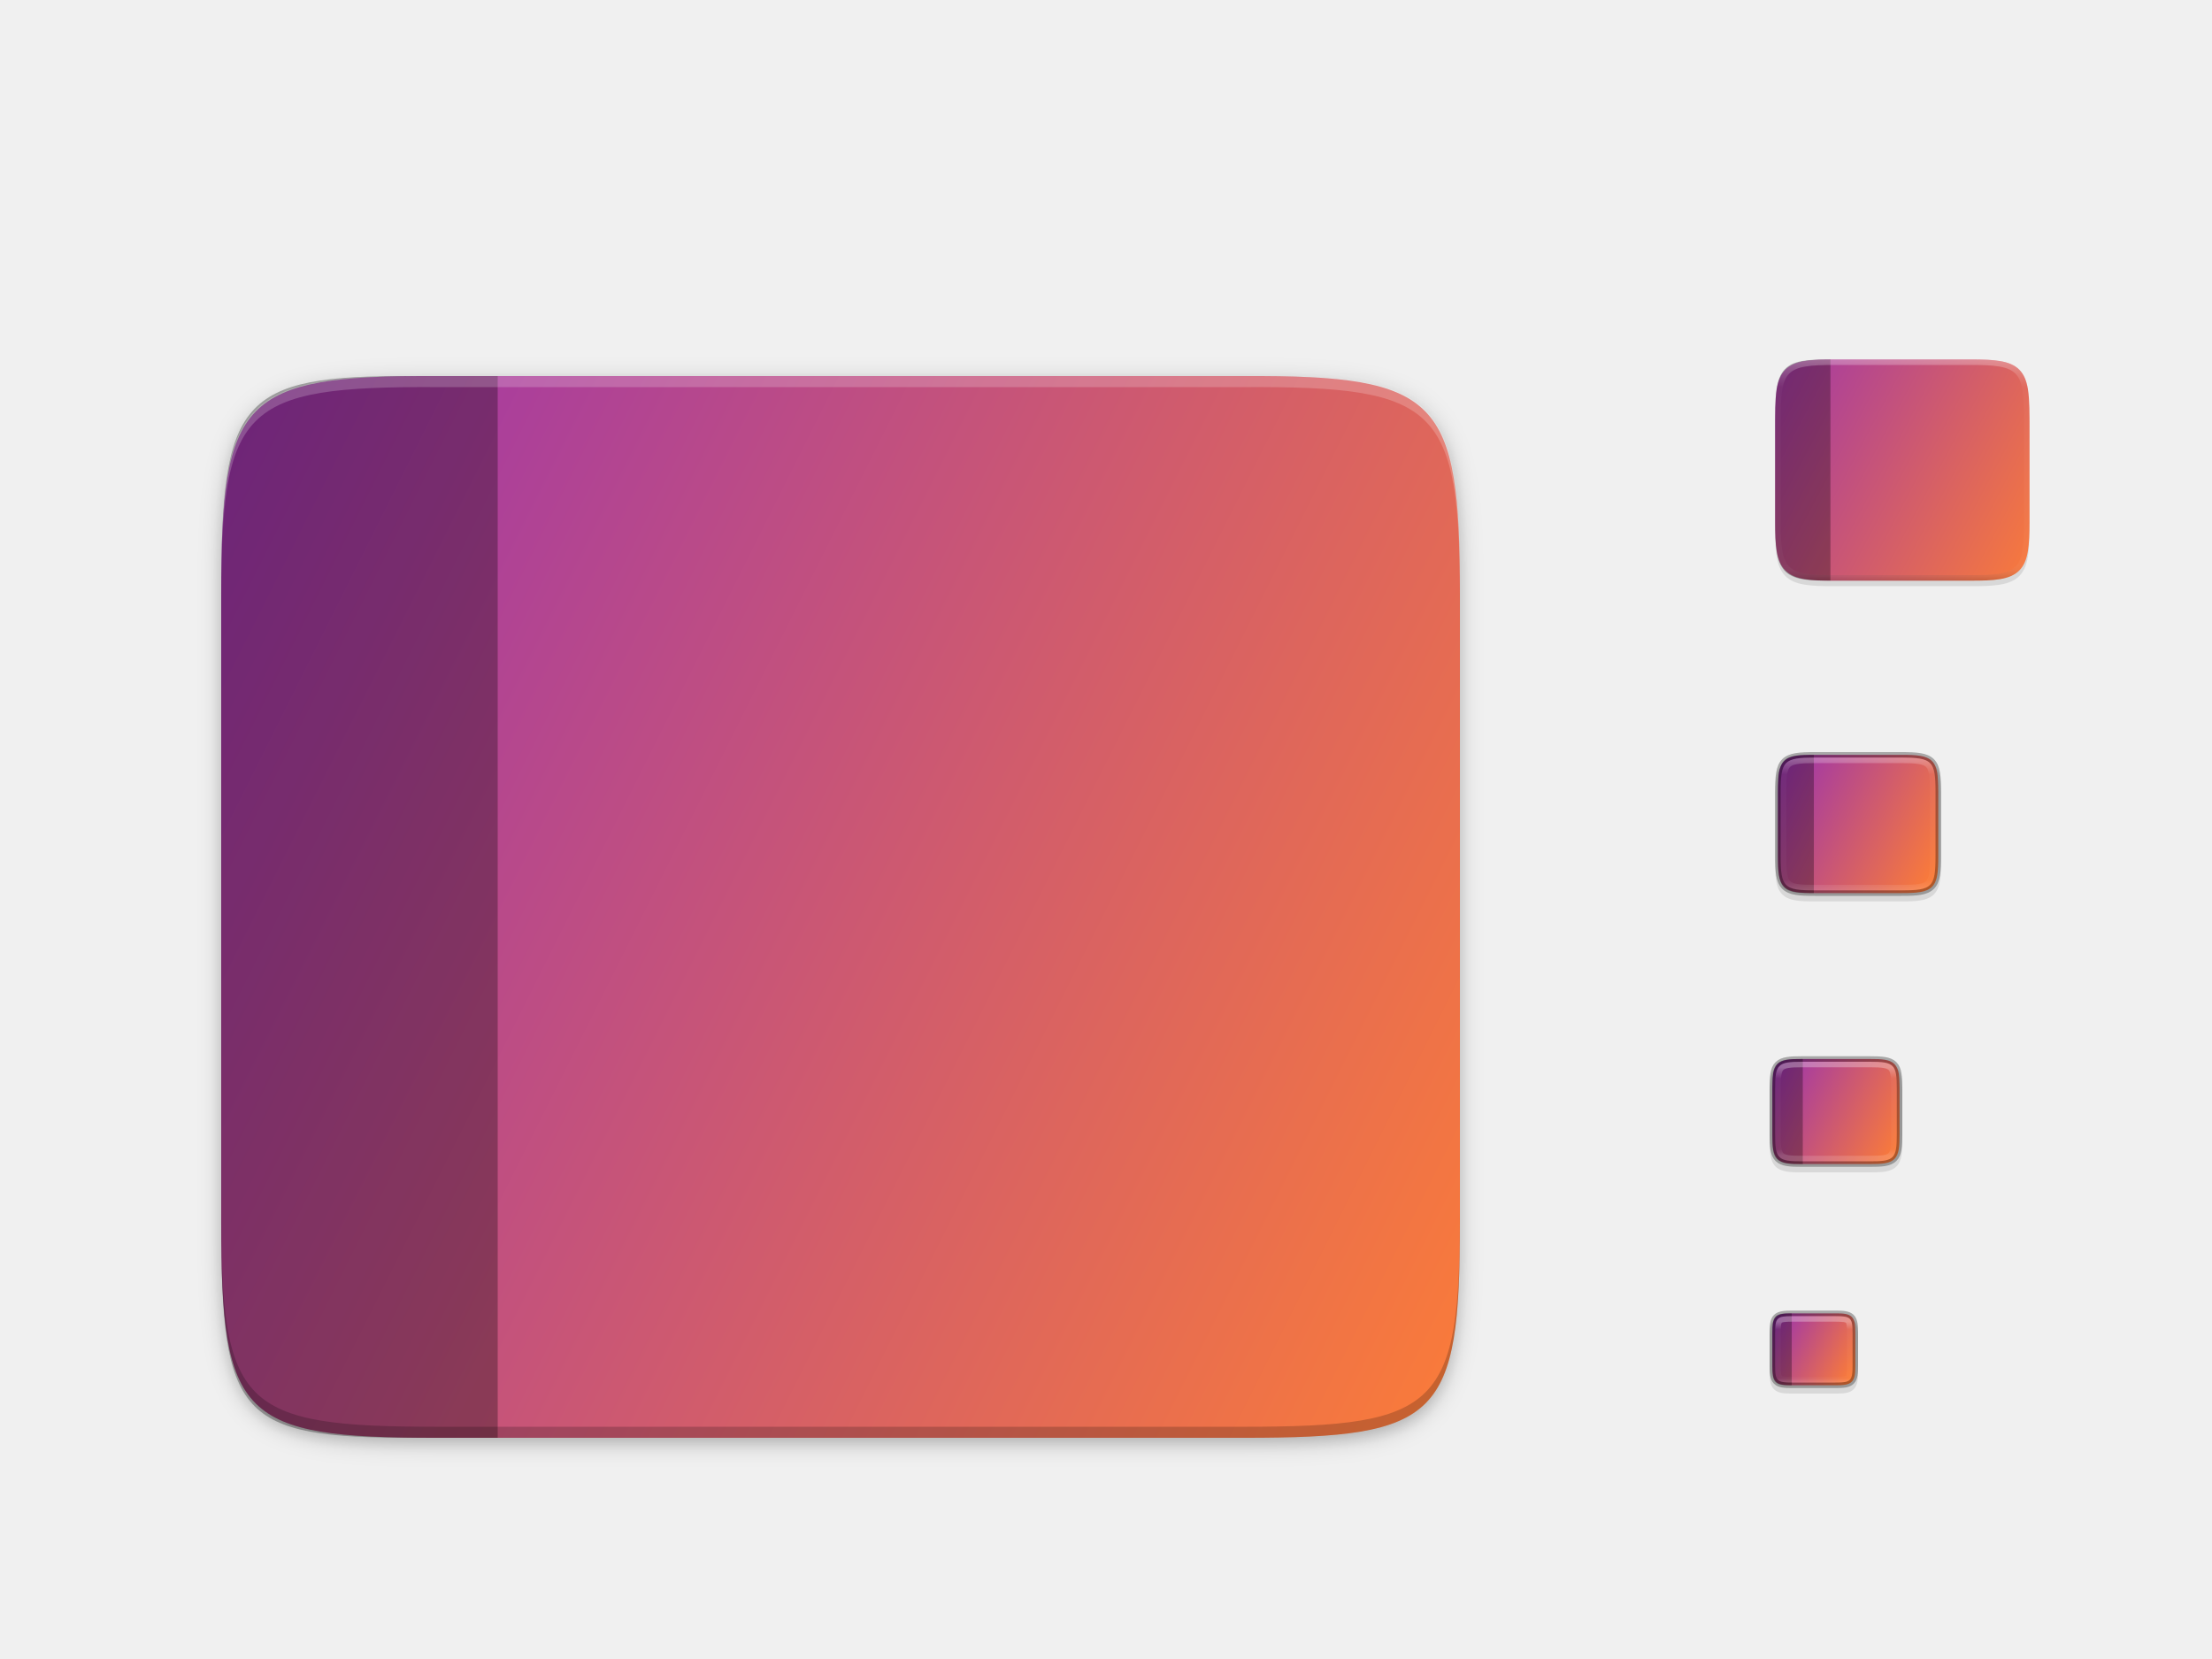
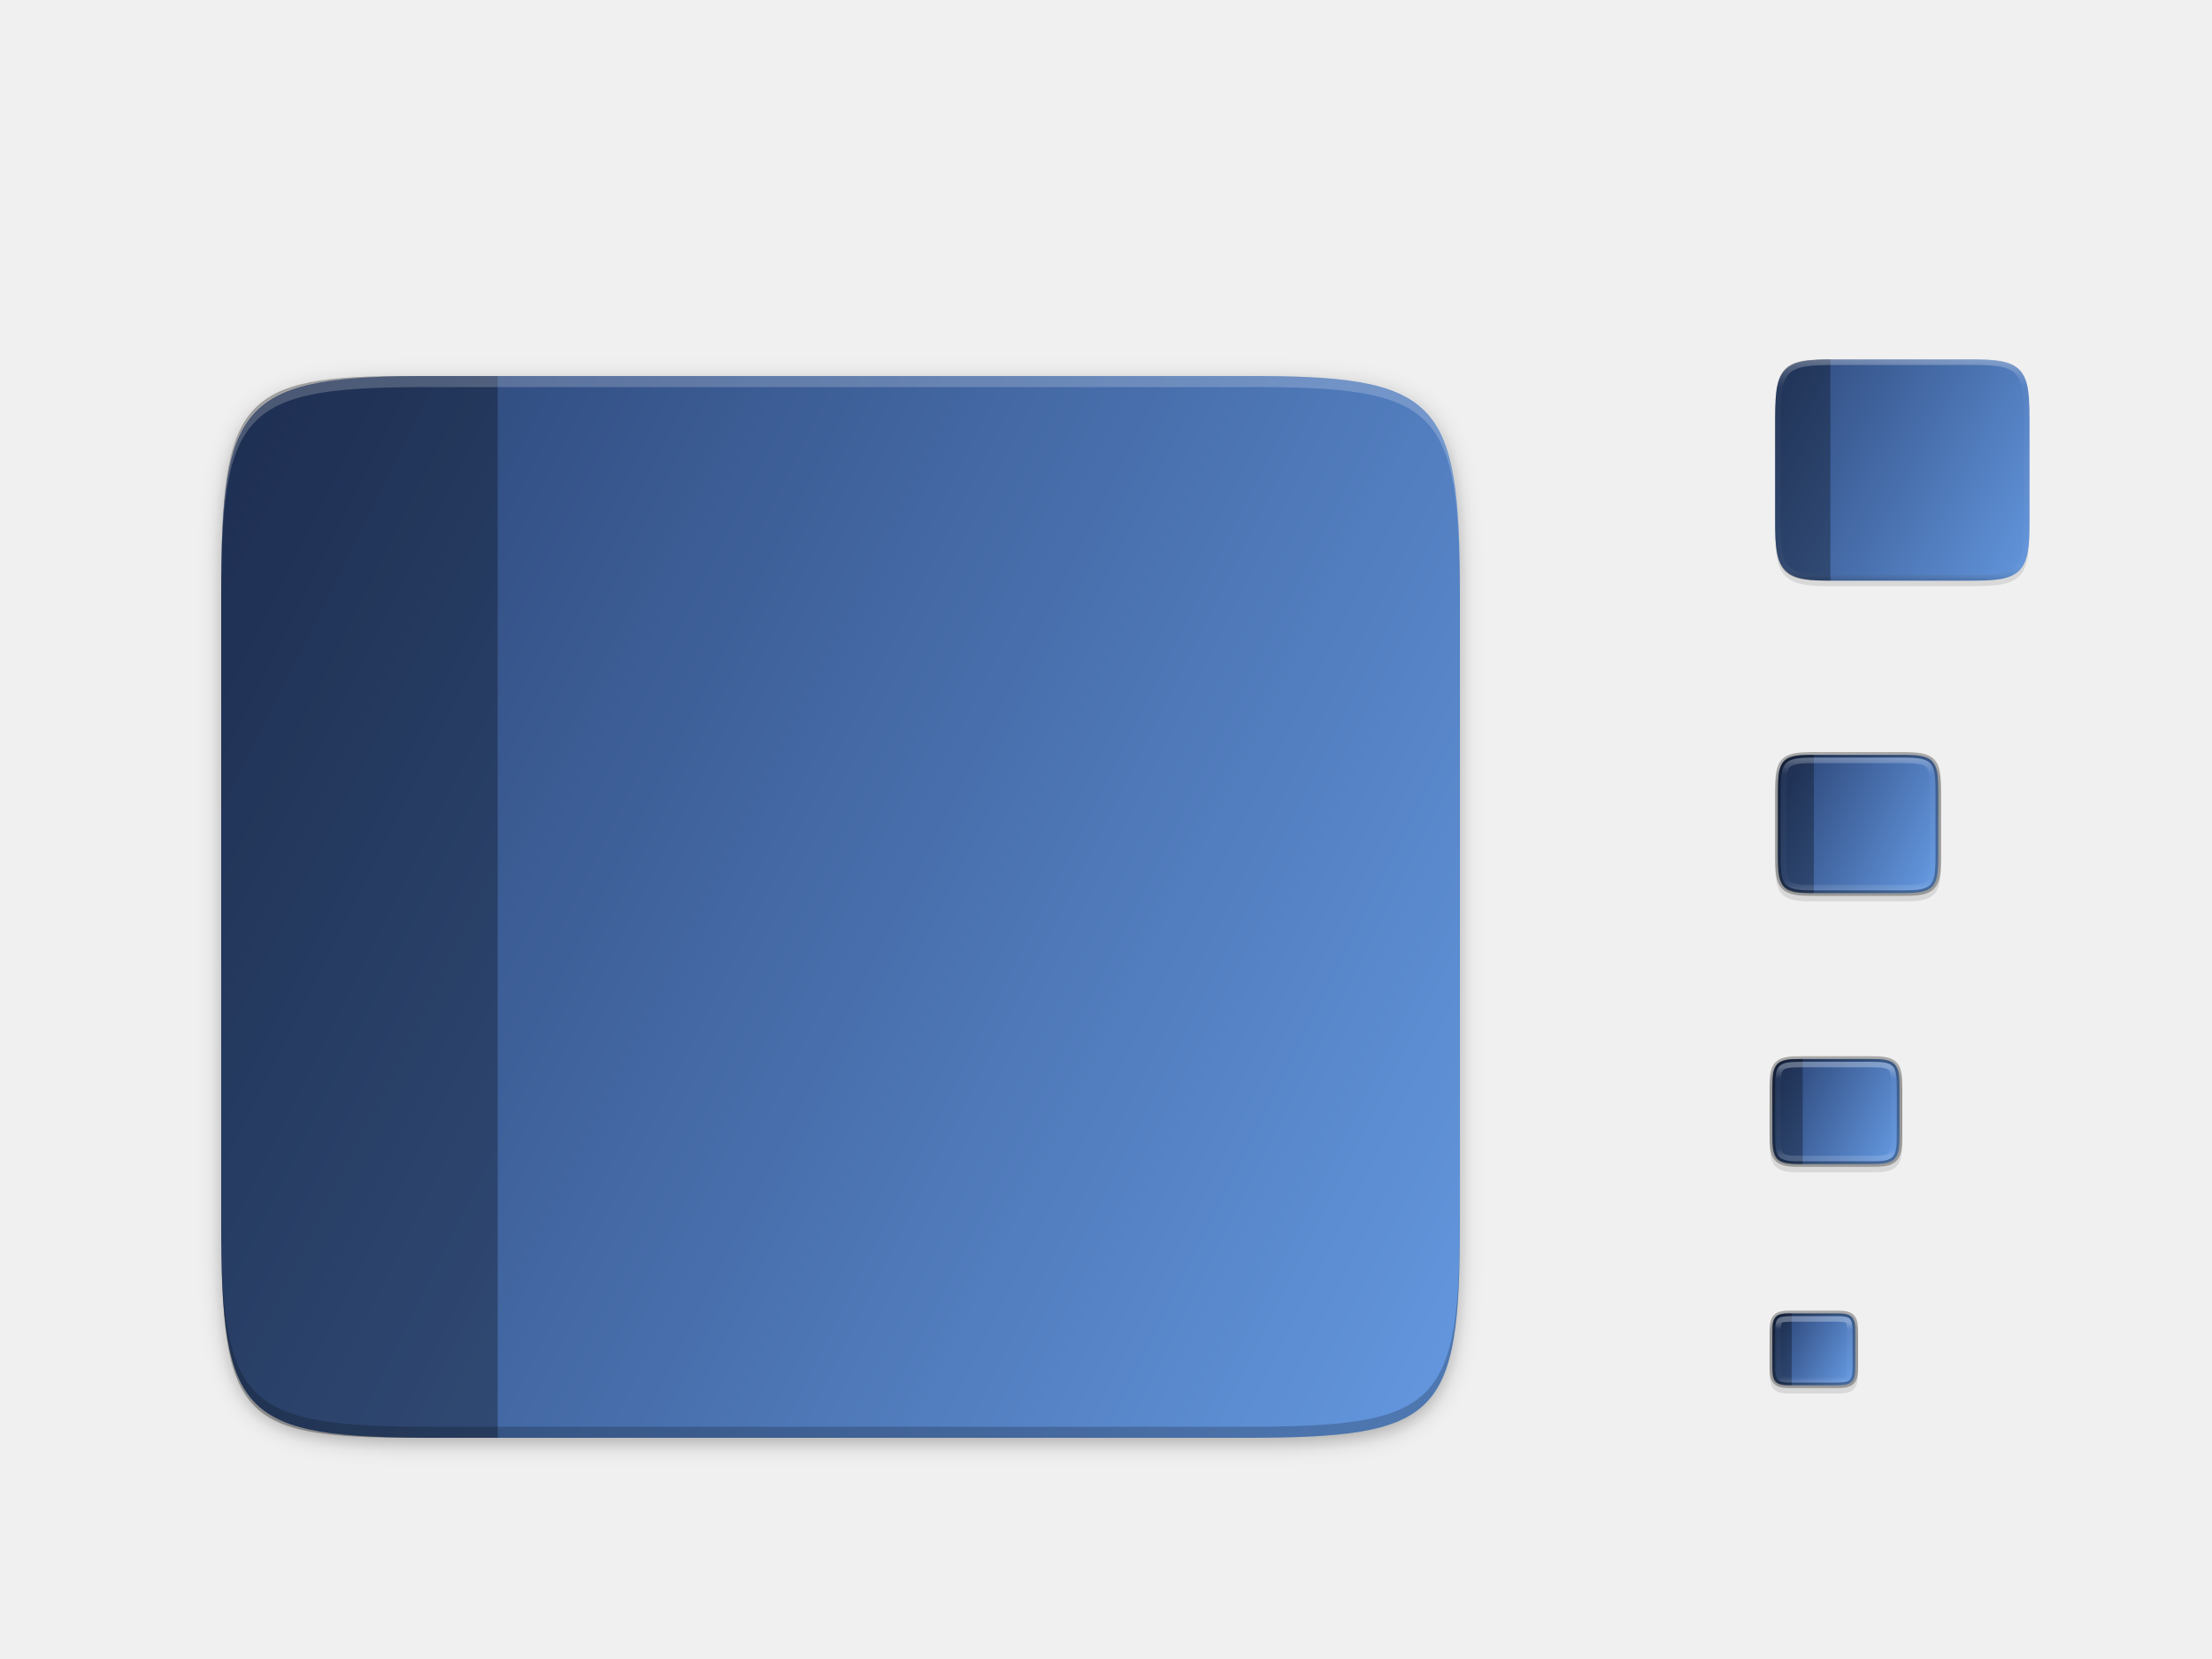
<svg xmlns="http://www.w3.org/2000/svg" xmlns:xlink="http://www.w3.org/1999/xlink" width="400" height="300" id="svg11300" version="1.0" style="display:inline;enable-background:new">
  <defs id="defs3">
    <linearGradient id="linearGradient1674">
-       <stop id="stop1670" offset="0" style="stop-color:#fb7c38;stop-opacity:1" />
-       <stop id="stop1672" offset="1" style="stop-color:#9b33ae;stop-opacity:1" />
+       <stop id="stop1670" offset="0" style="stop-color:#6498E0;stop-opacity:1" />
+       <stop id="stop1672" offset="1" style="stop-color:#294172;stop-opacity:1" />
    </linearGradient>
    <clipPath clipPathUnits="userSpaceOnUse" id="clipPath9430">
      <path id="path9432" d="m 166.062,-196 h 179.875 C 491.235,-196 512,-175.287 512,-30.125 v 148.25 C 512,263.286 491.235,284 345.938,284 H 166.062 C 20.765,284 0,263.286 0,118.125 V -30.125 C 0,-175.287 20.765,-196 166.062,-196 Z" style="color:#000000;display:inline;overflow:visible;visibility:visible;fill:#ffffff;fill-opacity:1;fill-rule:nonzero;stroke:none;stroke-width:1;marker:none;enable-background:new" />
    </clipPath>
    <clipPath clipPathUnits="userSpaceOnUse" id="clipPath1082">
-       <path id="path1084" d="M 361.938,-212 C 507.235,-212 528,-191.287 528,-46.125 V 70.125 C 528,215.286 507.235,236 361.938,236 H 214.062 C 68.765,236 48,215.286 48,70.125 V -46.125 C 48,-191.287 68.765,-212 214.062,-212 Z" style="display:inline;opacity:1;fill:#8c59d9;fill-opacity:1;stroke:none;stroke-width:2;stroke-linecap:round;stroke-linejoin:round;stroke-miterlimit:4;stroke-dasharray:none;stroke-dashoffset:0;stroke-opacity:1;enable-background:new" />
+       <path id="path1084" d="M 361.938,-212 C 507.235,-212 528,-191.287 528,-46.125 V 70.125 C 528,215.286 507.235,236 361.938,236 H 214.062 C 68.765,236 48,215.286 48,70.125 V -46.125 C 48,-191.287 68.765,-212 214.062,-212 Z" style="display:inline;opacity:1;fill:#5869D8;fill-opacity:1;stroke:none;stroke-width:2;stroke-linecap:round;stroke-linejoin:round;stroke-miterlimit:4;stroke-dasharray:none;stroke-dashoffset:0;stroke-opacity:1;enable-background:new" />
    </clipPath>
    <filter style="color-interpolation-filters:sRGB" id="filter4346" x="-0.013" width="1.026" y="-0.011" height="1.022">
      <feGaussianBlur stdDeviation="2.12" id="feGaussianBlur4348" />
    </filter>
    <linearGradient gradientUnits="userSpaceOnUse" y2="119.093" x2="-35.31" y1="401.584" x1="529.655" id="linearGradient4226" xlink:href="#linearGradient1674" gradientTransform="matrix(0.453125,0,0,0.453112,39.9973,46.0403)" />
    <clipPath clipPathUnits="userSpaceOnUse" id="clipPath994">
      <path style="color:#000000;display:inline;overflow:visible;visibility:visible;fill:#cdcdcd;fill-opacity:1;fill-rule:nonzero;stroke:none;stroke-width:2;stroke-miterlimit:4;stroke-dasharray:none;stroke-opacity:1;marker:none;enable-background:accumulate" d="m 335.731,62 c -8.824,0 -9.774,0.906 -9.73,9.748 V 84 96.252 c -0.043,8.842 0.906,9.748 9.73,9.748 h 16.539 c 8.824,0 9.73,-0.906 9.73,-9.748 V 84 71.748 C 362.001,62.906 361.094,62 352.27,62 Z" id="path996" />
    </clipPath>
    <linearGradient xlink:href="#linearGradient1674" id="linearGradient916" gradientUnits="userSpaceOnUse" gradientTransform="matrix(0.05664062,0,0,0.05663901,317.9996,183.2551)" x1="459.034" y1="419.233" x2="35.31" y2="207.365" />
    <linearGradient xlink:href="#linearGradient1674" id="linearGradient920" gradientUnits="userSpaceOnUse" gradientTransform="matrix(0.03604403,0,0,0.03604301,319.0907,232.4355)" x1="459.034" y1="419.233" x2="35.31" y2="207.365" />
    <linearGradient xlink:href="#linearGradient1674" id="linearGradient924" gradientUnits="userSpaceOnUse" gradientTransform="matrix(0.07208805,0,0,0.07208601,318.1814,125.8709)" x1="459.034" y1="419.233" x2="35.31" y2="207.365" />
    <linearGradient id="linearGradient927">
      <stop style="stop-color:#ffffff;stop-opacity:1;" offset="0" id="stop923" />
      <stop id="stop933" offset="0.125" style="stop-color:#ffffff;stop-opacity:0.098" />
      <stop id="stop931" offset="0.925" style="stop-color:#ffffff;stop-opacity:0.098" />
      <stop style="stop-color:#ffffff;stop-opacity:0.498" offset="1" id="stop925" />
    </linearGradient>
    <linearGradient xlink:href="#linearGradient927" id="linearGradient981" x1="333" y1="192" x2="333" y2="208" gradientUnits="userSpaceOnUse" gradientTransform="rotate(90,331.9997,200)" />
    <clipPath clipPathUnits="userSpaceOnUse" id="clipPath971">
      <path style="color:#000000;display:inline;overflow:visible;visibility:visible;opacity:1;fill:#46a926;fill-opacity:1;fill-rule:nonzero;stroke:none;stroke-width:2;stroke-miterlimit:4;stroke-dasharray:none;stroke-opacity:1;marker:none;enable-background:accumulate" d="m 327.865,189 c -4.412,0 -4.887,0.453 -4.865,4.874 V 200 206.126 C 322.978,210.547 323.453,211 327.865,211 h 8.27 C 340.547,211 341,210.547 341,206.126 V 200 193.874 C 341,189.453 340.547,189 336.135,189 Z" id="path973" />
    </clipPath>
    <linearGradient xlink:href="#linearGradient927" id="linearGradient993" x1="329" y1="239" x2="329" y2="250" gradientUnits="userSpaceOnUse" gradientTransform="rotate(90,328,244)" />
    <clipPath clipPathUnits="userSpaceOnUse" id="clipPath983">
      <path id="path985" d="m 325.096,237 c -2.808,0 -3.11,0.288 -3.096,3.102 V 244 v 3.898 c -0.014,2.813 0.288,3.102 3.096,3.102 h 5.808 C 333.712,251 334,250.712 334,247.898 V 244 240.102 C 334,237.288 333.712,237 330.904,237 Z" style="color:#000000;display:inline;overflow:visible;visibility:visible;opacity:1;fill:#46a926;fill-opacity:1;fill-rule:nonzero;stroke:none;stroke-width:2;stroke-miterlimit:4;stroke-dasharray:none;stroke-opacity:1;marker:none;enable-background:accumulate" />
    </clipPath>
    <linearGradient xlink:href="#linearGradient927" id="linearGradient969" x1="336" y1="136" x2="336" y2="160" gradientUnits="userSpaceOnUse" gradientTransform="rotate(90,336,148)" />
    <clipPath clipPathUnits="userSpaceOnUse" id="clipPath959">
      <path style="color:#000000;display:inline;overflow:visible;visibility:visible;opacity:1;fill:#46a926;fill-opacity:1;fill-rule:nonzero;stroke:none;stroke-width:2;stroke-miterlimit:4;stroke-dasharray:none;stroke-opacity:1;marker:none;enable-background:accumulate" d="m 330.193,134 c -5.615,0 -6.22,0.577 -6.192,6.204 v 7.796 7.796 c -0.028,5.627 0.577,6.204 6.192,6.204 h 11.615 c 5.615,0 6.192,-0.577 6.192,-6.204 v -7.796 -7.796 c 0,-5.627 -0.577,-6.204 -6.192,-6.204 z" id="path961" />
    </clipPath>
    <linearGradient id="linearGradient4338-3-3">
-       <stop style="stop-color:#281d2c;stop-opacity:1" offset="0" id="stop4340-0-1" />
-       <stop style="stop-color:#331d3b;stop-opacity:1" offset="1" id="stop4342-7-0" />
+       <stop style="stop-color:#1F1C2B;stop-opacity:1" offset="0" id="stop4340-0-1" />
+       <stop style="stop-color:#221C3A;stop-opacity:1" offset="1" id="stop4342-7-0" />
    </linearGradient>
    <clipPath clipPathUnits="userSpaceOnUse" id="clipPath1101">
      <path id="path1103" d="m 39.997,106.924 c 0,-35.297 3.625,-39.095 38.994,-38.922 h 73.006 73.006 c 35.368,-0.173 38.994,3.625 38.994,38.922 v 98.157 c 0,35.297 -3.625,38.922 -38.994,38.922 H 151.997 78.991 c -35.369,0 -38.994,-3.625 -38.994,-38.922 z" style="color:#000000;display:inline;overflow:visible;visibility:visible;fill:url(#linearGradient1105);fill-opacity:1;fill-rule:nonzero;stroke:none;stroke-width:1;marker:none;enable-background:accumulate" />
    </clipPath>
    <linearGradient xlink:href="#linearGradient4338-3-3" id="linearGradient1105" gradientUnits="userSpaceOnUse" gradientTransform="matrix(-0.453125,0,0,0.453112,263.9973,30.0403)" x1="529.655" y1="401.584" x2="-35.31" y2="119.093" />
    <linearGradient id="linearGradient4338-3">
-       <stop id="stop4342-7" offset="0" style="stop-color:#a7a7f1;stop-opacity:1" />
-       <stop id="stop4340-0" offset="1" style="stop-color:#8c59d9;stop-opacity:1" />
+       <stop id="stop4342-7" offset="0" style="stop-color:#A7CFF2;stop-opacity:1" />
+       <stop id="stop4340-0" offset="1" style="stop-color:#5869D8;stop-opacity:1" />
    </linearGradient>
    <clipPath clipPathUnits="userSpaceOnUse" id="clipPath934">
      <path id="path936" d="m 335.731,62 c -8.824,0 -9.774,0.906 -9.73,9.748 v 12.252 l 0,12.252 C 325.957,105.094 326.907,106 335.731,106 h 18.539 c 8.824,0 9.73,-0.906 9.73,-9.748 v -12.252 -12.252 c 0,-8.842 -0.906,-9.748 -9.73,-9.748 z" style="color:#000000;display:inline;overflow:visible;visibility:visible;fill:#cdcdcd;fill-opacity:1;fill-rule:nonzero;stroke:none;stroke-width:2;stroke-miterlimit:4;stroke-dasharray:none;stroke-opacity:1;marker:none;enable-background:accumulate" />
    </clipPath>
    <linearGradient id="linearGradient927-3-6">
      <stop style="stop-color:#ffffff;stop-opacity:1;" offset="0" id="stop923-3" />
      <stop id="stop933-6" offset="0.125" style="stop-color:#ffffff;stop-opacity:0.098" />
      <stop id="stop931-7" offset="0.925" style="stop-color:#ffffff;stop-opacity:0.098" />
      <stop style="stop-color:#000000;stop-opacity:0.498" offset="1" id="stop925-5" />
    </linearGradient>
    <linearGradient xlink:href="#linearGradient927-3-6" id="linearGradient945" x1="348" y1="65" x2="348" y2="105" gradientUnits="userSpaceOnUse" />
    <linearGradient xlink:href="#linearGradient1674" id="linearGradient962" gradientUnits="userSpaceOnUse" gradientTransform="matrix(0.1132812,0,0,0.113278,315.9993,50.51077)" x1="512" y1="397.994" x2="-1.0000001e-06" y2="125.994" />
    <clipPath clipPathUnits="userSpaceOnUse" id="clipPath942">
      <path id="path944" d="m 39.998,108 v 113.082 c 0,35.297 3.624,38.92 38.992,38.92 h 73.008 73.006 c 35.369,0 38.994,-3.623 38.994,-38.92 V 108 Z" style="color:#000000;display:inline;overflow:visible;visibility:visible;fill:url(#linearGradient946);fill-opacity:1;fill-rule:nonzero;stroke:none;stroke-width:1;marker:none;enable-background:accumulate" />
    </clipPath>
    <linearGradient xlink:href="#linearGradient4338-3" id="linearGradient946" gradientUnits="userSpaceOnUse" gradientTransform="matrix(0.453125,0,0,0.453112,39.9973,46.0403)" x1="529.655" y1="401.584" x2="-35.31" y2="119.093" />
    <filter style="color-interpolation-filters:sRGB" id="filter965" x="-0.022" width="1.045" y="-0.026" height="1.052">
      <feGaussianBlur stdDeviation="4.16" id="feGaussianBlur967" />
    </filter>
  </defs>
  <g style="display:inline" id="layer1">
    <g style="display:none" id="layer7">
      <text y="-8.255" xml:space="preserve" x="19.007" style="font-style:normal;font-variant:normal;font-weight:normal;font-stretch:normal;line-height:0%;font-family:'DejaVu Sans';-inkscape-font-specification:'DejaVu Sans';display:inline;fill:#000000;fill-opacity:1;stroke:none;enable-background:new" id="context">
        <tspan style="font-style:normal;font-variant:normal;font-weight:normal;font-stretch:normal;font-size:18px;line-height:1.25;font-family:'DejaVu Sans';-inkscape-font-specification:'DejaVu Sans'" y="-8.255" x="19.007" id="tspan3933">places</tspan>
      </text>
      <text y="-8.255" xml:space="preserve" x="146.488" style="font-style:normal;font-variant:normal;font-weight:bold;font-stretch:normal;line-height:0%;font-family:'DejaVu Sans';-inkscape-font-specification:'DejaVu Sans Bold';text-align:start;writing-mode:lr-tb;text-anchor:start;display:inline;fill:#000000;fill-opacity:1;stroke:none;enable-background:new" id="icon-name">
        <tspan style="font-style:normal;font-variant:normal;font-weight:bold;font-stretch:normal;font-size:18px;line-height:1.25;font-family:'DejaVu Sans';-inkscape-font-specification:'DejaVu Sans Bold'" y="-8.255" x="146.488" id="tspan924">user-desktop</tspan>
      </text>
      <rect style="display:inline;overflow:visible;visibility:visible;fill:#cdcdcd;fill-opacity:1;fill-rule:nonzero;stroke:none;stroke-width:2;marker:none;enable-background:accumulate" id="rect16x16" width="16" height="16" x="320" y="236" />
      <rect style="display:inline;overflow:visible;visibility:visible;fill:#cdcdcd;fill-opacity:1;fill-rule:nonzero;stroke:none;stroke-width:2;marker:none;enable-background:accumulate" id="rect24x24" width="24" height="24" x="320" y="188" />
      <rect style="display:inline;overflow:visible;visibility:visible;fill:#cdcdcd;fill-opacity:1;fill-rule:nonzero;stroke:none;stroke-width:2;marker:none;enable-background:accumulate" id="rect32x32" width="32" height="32" x="320" y="132" />
      <rect y="60" x="320" height="48" width="48" id="rect48x48" style="display:inline;overflow:visible;visibility:visible;fill:#cdcdcd;fill-opacity:1;fill-rule:nonzero;stroke:none;stroke-width:2;marker:none;enable-background:accumulate" />
      <rect style="display:inline;overflow:visible;visibility:visible;fill:#cdcdcd;fill-opacity:1;fill-rule:nonzero;stroke:none;stroke-width:2;marker:none;enable-background:accumulate" id="rect3951" width="256" height="256" x="24" y="28" />
    </g>
    <g id="layer4" style="display:inline">
      <path style="color:#000000;font-style:normal;font-variant:normal;font-weight:normal;font-stretch:normal;font-size:medium;line-height:normal;font-family:sans-serif;font-variant-ligatures:normal;font-variant-position:normal;font-variant-caps:normal;font-variant-numeric:normal;font-variant-alternates:normal;font-feature-settings:normal;text-indent:0;text-align:start;text-decoration:none;text-decoration-line:none;text-decoration-style:solid;text-decoration-color:#000000;letter-spacing:normal;word-spacing:normal;text-transform:none;writing-mode:lr-tb;direction:ltr;text-orientation:mixed;dominant-baseline:auto;baseline-shift:baseline;text-anchor:start;white-space:normal;shape-padding:0;clip-rule:nonzero;display:inline;overflow:visible;visibility:visible;opacity:0.1;isolation:auto;mix-blend-mode:normal;color-interpolation:sRGB;color-interpolation-filters:linearRGB;solid-color:#000000;solid-opacity:1;vector-effect:none;fill:#000000;fill-opacity:1;fill-rule:nonzero;stroke:none;stroke-width:1;stroke-linecap:butt;stroke-linejoin:miter;stroke-miterlimit:4;stroke-dasharray:none;stroke-dashoffset:0;stroke-opacity:1;marker:none;color-rendering:auto;image-rendering:auto;shape-rendering:auto;text-rendering:auto;enable-background:accumulate" d="m 324.102,238 c -0.719,0 -1.305,0.013 -1.836,0.102 -0.535,0.09 -1.067,0.277 -1.477,0.686 -0.41,0.409 -0.597,0.939 -0.688,1.475 -0.089,0.531 -0.102,1.116 -0.102,1.834 v 5.809 c 0,0.718 0.012,1.303 0.102,1.834 0.09,0.537 0.279,1.069 0.688,1.479 0.408,0.409 0.939,0.596 1.477,0.686 0.532,0.088 1.119,0.101 1.838,0.098 H 328 h 3.896 c 0.719,0.003 1.306,-0.009 1.838,-0.098 0.538,-0.089 1.068,-0.276 1.477,-0.686 0.409,-0.41 0.595,-0.942 0.686,-1.479 C 335.986,249.207 336,248.622 336,247.904 v -5.809 c 0,-0.718 -0.014,-1.303 -0.104,-1.834 -0.09,-0.535 -0.276,-1.066 -0.686,-1.475 -0.409,-0.409 -0.941,-0.596 -1.477,-0.686 C 333.203,238.012 332.618,238 331.898,238 H 328 Z" id="path1036" />
      <path style="color:#000000;font-style:normal;font-variant:normal;font-weight:normal;font-stretch:normal;font-size:medium;line-height:normal;font-family:sans-serif;font-variant-ligatures:normal;font-variant-position:normal;font-variant-caps:normal;font-variant-numeric:normal;font-variant-alternates:normal;font-feature-settings:normal;text-indent:0;text-align:start;text-decoration:none;text-decoration-line:none;text-decoration-style:solid;text-decoration-color:#000000;letter-spacing:normal;word-spacing:normal;text-transform:none;writing-mode:lr-tb;direction:ltr;text-orientation:mixed;dominant-baseline:auto;baseline-shift:baseline;text-anchor:start;white-space:normal;shape-padding:0;clip-rule:nonzero;display:inline;overflow:visible;visibility:visible;opacity:0.1;isolation:auto;mix-blend-mode:normal;color-interpolation:sRGB;color-interpolation-filters:linearRGB;solid-color:#000000;solid-opacity:1;vector-effect:none;fill:#000000;fill-opacity:1;fill-rule:nonzero;stroke:none;stroke-width:2;stroke-linecap:butt;stroke-linejoin:miter;stroke-miterlimit:4;stroke-dasharray:none;stroke-dashoffset:0;stroke-opacity:1;marker:none;color-rendering:auto;image-rendering:auto;shape-rendering:auto;text-rendering:auto;enable-background:accumulate" d="m 320.999,95.269 c 0,2.223 0.051,3.974 0.293,5.414 0.242,1.44 0.695,2.619 1.557,3.482 0.861,0.863 2.039,1.319 3.48,1.559 1.441,0.24 3.195,0.286 5.424,0.275 h 12.246 12.252 c 2.225,0.011 3.979,-0.036 5.418,-0.275 1.441,-0.24 2.619,-0.695 3.48,-1.559 0.861,-0.863 1.315,-2.042 1.557,-3.482 0.242,-1.44 0.293,-3.191 0.293,-5.414 v -16.539 c 0,-2.223 -0.051,-3.973 -0.293,-5.41 -0.242,-1.437 -0.697,-2.612 -1.559,-3.473 -0.862,-0.86 -2.039,-1.313 -3.479,-1.555 -1.44,-0.241 -3.19,-0.293 -5.418,-0.293 h -12.252 -12.252 c -2.228,0 -3.978,0.051 -5.418,0.293 -1.44,0.241 -2.617,0.694 -3.479,1.555 -0.862,0.86 -1.317,2.035 -1.559,3.473 -0.242,1.437 -0.293,3.187 -0.293,5.41 z" id="path1020" />
      <path style="color:#000000;display:inline;overflow:visible;visibility:visible;opacity:0.1;fill:#000000;fill-opacity:1;fill-rule:nonzero;stroke:none;stroke-width:2;marker:none;filter:url(#filter4346);enable-background:accumulate" d="M 189.843,74 C 119.25,74 111.654,81.251 112,151.987 V 298 444.013 C 111.654,514.749 119.25,522 189.843,522 H 418.157 C 488.75,522 494.063,514.723 496,444.013 V 298 151.987 C 496,81.25 488.75,74 418.157,74 Z" id="rect4158-9" transform="matrix(0,-0.5,0.5,0,2.997302,316.9973)" />
      <path id="path4350" d="M 189.843,74 C 119.25,74 111.654,81.251 112,151.987 V 298 444.013 C 111.654,514.749 119.25,522 189.843,522 H 418.157 C 488.75,522 496,514.75 496,444.013 V 298 151.987 C 496,81.25 488.75,74 418.157,74 Z" style="color:#000000;display:inline;overflow:visible;visibility:visible;opacity:0.2;fill:#000000;fill-opacity:1;fill-rule:nonzero;stroke:none;stroke-width:2;marker:none;enable-background:accumulate;filter:url(#filter965)" transform="matrix(0,0.5,0.5,0,2.997302,13.00269)" />
      <path style="color:#000000;font-style:normal;font-variant:normal;font-weight:normal;font-stretch:normal;font-size:medium;line-height:normal;font-family:sans-serif;font-variant-ligatures:normal;font-variant-position:normal;font-variant-caps:normal;font-variant-numeric:normal;font-variant-alternates:normal;font-feature-settings:normal;text-indent:0;text-align:start;text-decoration:none;text-decoration-line:none;text-decoration-style:solid;text-decoration-color:#000000;letter-spacing:normal;word-spacing:normal;text-transform:none;writing-mode:lr-tb;direction:ltr;text-orientation:mixed;dominant-baseline:auto;baseline-shift:baseline;text-anchor:start;white-space:normal;shape-padding:0;clip-rule:nonzero;display:inline;overflow:visible;visibility:visible;opacity:0.1;isolation:auto;mix-blend-mode:normal;color-interpolation:sRGB;color-interpolation-filters:linearRGB;solid-color:#000000;solid-opacity:1;vector-effect:none;fill:#000000;fill-opacity:1;fill-rule:nonzero;stroke:none;stroke-width:2;stroke-linecap:butt;stroke-linejoin:miter;stroke-miterlimit:4;stroke-dasharray:none;stroke-dashoffset:0;stroke-opacity:1;marker:none;color-rendering:auto;image-rendering:auto;shape-rendering:auto;text-rendering:auto;enable-background:accumulate" d="m 321,155.806 c 0,1.421 0.031,2.549 0.191,3.506 0.161,0.957 0.473,1.791 1.092,2.412 0.619,0.621 1.456,0.936 2.414,1.096 0.958,0.159 2.087,0.187 3.512,0.18 h 7.791 7.797 c 1.421,0.007 2.55,-0.021 3.506,-0.18 0.958,-0.159 1.795,-0.475 2.414,-1.096 0.619,-0.621 0.931,-1.455 1.092,-2.412 0.161,-0.957 0.191,-2.085 0.191,-3.506 v -11.615 c 0,-1.421 -0.031,-2.547 -0.191,-3.502 -0.161,-0.955 -0.474,-1.788 -1.094,-2.406 -0.62,-0.618 -1.454,-0.931 -2.41,-1.092 -0.957,-0.16 -2.084,-0.191 -3.508,-0.191 h -7.797 -7.797 c -1.424,0 -2.551,0.031 -3.508,0.191 -0.957,0.16 -1.791,0.473 -2.41,1.092 -0.62,0.618 -0.933,1.451 -1.094,2.406 -0.161,0.955 -0.191,2.081 -0.191,3.502 z" id="path999" />
      <path style="color:#000000;font-style:normal;font-variant:normal;font-weight:normal;font-stretch:normal;font-size:medium;line-height:normal;font-family:sans-serif;font-variant-ligatures:normal;font-variant-position:normal;font-variant-caps:normal;font-variant-numeric:normal;font-variant-alternates:normal;font-feature-settings:normal;text-indent:0;text-align:start;text-decoration:none;text-decoration-line:none;text-decoration-style:solid;text-decoration-color:#000000;letter-spacing:normal;word-spacing:normal;text-transform:none;writing-mode:lr-tb;direction:ltr;text-orientation:mixed;dominant-baseline:auto;baseline-shift:baseline;text-anchor:start;white-space:normal;shape-padding:0;clip-rule:nonzero;display:inline;overflow:visible;visibility:visible;opacity:0.1;isolation:auto;mix-blend-mode:normal;color-interpolation:sRGB;color-interpolation-filters:linearRGB;solid-color:#000000;solid-opacity:1;vector-effect:none;fill:#000000;fill-opacity:1;fill-rule:nonzero;stroke:none;stroke-width:1;stroke-linecap:butt;stroke-linejoin:miter;stroke-miterlimit:4;stroke-dasharray:none;stroke-dashoffset:0;stroke-opacity:1;marker:none;color-rendering:auto;image-rendering:auto;shape-rendering:auto;text-rendering:auto;enable-background:accumulate" d="m 325.875,192 c -1.121,0 -2.021,0.022 -2.795,0.152 -0.777,0.13 -1.478,0.389 -2.008,0.918 -0.53,0.529 -0.789,1.23 -0.92,2.006 C 320.022,195.849 320,196.746 320,197.865 v 8.27 c 0,1.119 0.022,2.015 0.152,2.789 0.13,0.777 0.391,1.483 0.92,2.014 0.53,0.531 1.234,0.789 2.012,0.918 0.775,0.129 1.672,0.15 2.793,0.145 H 332 h 6.123 c 1.121,0.005 2.018,-0.016 2.793,-0.145 0.778,-0.129 1.482,-0.387 2.012,-0.918 0.529,-0.531 0.787,-1.236 0.918,-2.014 0.13,-0.774 0.154,-1.67 0.154,-2.789 v -8.27 c 0,-1.119 -0.024,-2.016 -0.154,-2.789 -0.131,-0.776 -0.388,-1.477 -0.918,-2.006 -0.53,-0.529 -1.233,-0.788 -2.01,-0.918 C 340.144,192.023 339.247,192 338.125,192 H 332 Z" id="path1065" />
    </g>
    <g id="layer2" style="display:inline">
      <path style="color:#000000;display:inline;overflow:visible;visibility:visible;fill:url(#linearGradient920);fill-opacity:1.0;fill-rule:nonzero;stroke:none;stroke-width:1;marker:none;enable-background:accumulate" d="M 324.102 237.5 C 323.39 237.497 322.826 237.51 322.348 237.59 C 321.869 237.669 321.452 237.826 321.143 238.137 C 320.833 238.447 320.676 238.865 320.596 239.344 C 320.519 239.798 320.504 240.339 320.502 241 C 320.502 241.035 320.5 241.06 320.5 241.096 L 320.5 246.904 C 320.5 247.615 320.515 248.177 320.596 248.654 C 320.676 249.132 320.833 249.55 321.143 249.859 C 321.452 250.169 321.869 250.324 322.348 250.404 C 322.826 250.484 323.39 250.5 324.102 250.5 L 328 250.5 L 331.898 250.5 C 332.61 250.5 333.174 250.484 333.652 250.404 C 334.131 250.324 334.548 250.169 334.857 249.859 C 335.167 249.55 335.324 249.132 335.404 248.654 C 335.485 248.177 335.5 247.615 335.5 246.904 L 335.5 241.096 C 335.5 241.06 335.498 241.035 335.498 241 C 335.496 240.339 335.481 239.798 335.404 239.344 C 335.324 238.865 335.167 238.447 334.857 238.137 C 334.548 237.826 334.131 237.669 333.652 237.59 C 333.173 237.51 332.609 237.496 331.896 237.5 L 328 237.5 L 324.102 237.5 z " id="path918" />
      <path style="color:#000000;display:inline;overflow:visible;visibility:visible;fill:url(#linearGradient962);fill-opacity:1.0;fill-rule:nonzero;stroke:none;stroke-width:1;marker:none;enable-background:accumulate" d="M 331.748 65 C 329.521 65 327.767 65.05 326.328 65.291 C 324.888 65.533 323.714 65.985 322.852 66.846 C 321.989 67.707 321.535 68.882 321.293 70.32 C 321.207 70.832 321.151 71.401 321.107 72 C 321.028 73.082 321 74.3 321 75.73 L 321 94.27 C 321 96.492 321.051 98.244 321.293 99.684 C 321.535 101.125 321.988 102.3 322.85 103.164 C 323.711 104.028 324.888 104.483 326.33 104.723 C 327.769 104.962 329.523 105.011 331.75 105 L 344 105 L 356.248 105 C 358.475 105.011 360.231 104.962 361.67 104.723 C 363.112 104.483 364.287 104.028 365.148 103.164 C 366.01 102.3 366.463 101.125 366.705 99.684 C 366.947 98.244 367 96.492 367 94.27 L 367 75.73 C 367 74.3 366.973 73.082 366.893 72 C 366.848 71.401 366.791 70.832 366.705 70.32 C 366.463 68.882 366.011 67.707 365.148 66.846 C 364.286 65.985 363.11 65.533 361.67 65.291 C 360.24 65.051 358.71 65 356.252 65 L 344 65 L 331.748 65 z " id="path958" />
      <path style="color:#000000;display:inline;overflow:visible;visibility:visible;fill:url(#linearGradient4226);fill-opacity:1.0;fill-rule:nonzero;stroke:none;stroke-width:1;marker:none;enable-background:accumulate" d="M 78.99 68.004 C 43.622 67.831 39.998 72.169 39.998 107.463 L 39.998 108 L 39.998 109 L 39.998 221.082 C 39.998 256.379 43.622 260.002 78.99 260.002 L 151.998 260.002 L 225.004 260.002 C 260.372 260.002 263.998 256.379 263.998 221.082 L 263.998 109 L 263.998 108 L 263.998 107.463 C 263.998 72.169 260.372 67.831 225.004 68.004 L 151.998 68.004 L 78.99 68.004 z " id="rect4158" />
      <path style="color:#000000;display:inline;overflow:visible;visibility:visible;fill:url(#linearGradient916);fill-opacity:1.0;fill-rule:nonzero;stroke:none;stroke-width:1;marker:none;enable-background:accumulate" d="M 325.875 191.5 C 324.762 191.495 323.886 191.517 323.166 191.637 C 322.446 191.756 321.856 191.984 321.426 192.416 C 320.995 192.848 320.767 193.438 320.646 194.158 C 320.56 194.671 320.53 195.301 320.516 196 C 320.51 196.283 320.5 196.545 320.5 196.865 L 320.5 205.135 C 320.5 206.246 320.526 207.121 320.646 207.84 C 320.767 208.559 320.995 209.146 321.426 209.576 C 321.857 210.006 322.444 210.233 323.164 210.354 C 323.884 210.474 324.761 210.5 325.875 210.5 L 332 210.5 L 338.125 210.5 C 339.239 210.5 340.116 210.474 340.836 210.354 C 341.556 210.233 342.143 210.006 342.574 209.576 C 343.005 209.146 343.233 208.559 343.354 207.84 C 343.474 207.121 343.5 206.246 343.5 205.135 L 343.5 196.865 C 343.5 196.545 343.49 196.283 343.484 196 C 343.47 195.301 343.44 194.671 343.354 194.158 C 343.233 193.438 343.005 192.848 342.574 192.416 C 342.144 191.984 341.554 191.756 340.834 191.637 C 340.113 191.517 339.237 191.495 338.123 191.5 L 332 191.5 L 325.875 191.5 z " id="path914" />
      <path style="color:#000000;display:inline;overflow:visible;visibility:visible;fill:url(#linearGradient924);fill-opacity:1.0;fill-rule:nonzero;stroke:none;stroke-width:1;marker:none;enable-background:accumulate" d="M 328.203 136.5 C 326.789 136.493 325.68 136.524 324.779 136.674 C 323.878 136.824 323.16 137.104 322.639 137.627 C 322.117 138.15 321.837 138.868 321.686 139.77 C 321.624 140.134 321.593 140.561 321.564 141 C 321.523 141.647 321.5 142.352 321.5 143.193 L 321.5 154.809 C 321.5 156.221 321.534 157.327 321.686 158.227 C 321.837 159.126 322.117 159.843 322.639 160.363 C 323.16 160.884 323.876 161.163 324.777 161.314 C 325.678 161.466 326.788 161.5 328.203 161.5 L 336 161.5 L 343.797 161.5 C 345.212 161.5 346.322 161.466 347.223 161.314 C 348.124 161.163 348.84 160.884 349.361 160.363 C 349.883 159.843 350.163 159.126 350.314 158.227 C 350.466 157.327 350.5 156.221 350.5 154.809 L 350.5 143.193 C 350.5 142.352 350.475 141.647 350.434 141 C 350.405 140.561 350.376 140.134 350.314 139.77 C 350.163 138.868 349.883 138.15 349.361 137.627 C 348.84 137.104 348.122 136.824 347.221 136.674 C 346.319 136.524 345.211 136.493 343.795 136.5 L 336 136.5 L 328.203 136.5 z " id="path922" />
      <path style="color:#000000;display:inline;overflow:visible;visibility:visible;opacity:0.2;fill:#000000;fill-opacity:1;fill-rule:nonzero;stroke:none;stroke-width:1;marker:none;enable-background:accumulate" d="m 39.998,219.082 v 2 c 0,35.297 3.624,38.92 38.992,38.92 h 73.008 73.006 c 35.369,0 38.994,-3.623 38.994,-38.92 v -2 c 0,35.297 -3.626,38.92 -38.994,38.92 H 151.998 78.99 c -35.369,0 -38.992,-3.623 -38.992,-38.92 z" id="path1056" />
      <path style="opacity:0.3;vector-effect:none;fill:#000000;fill-opacity:1;stroke:none;stroke-width:1;stroke-linecap:butt;stroke-linejoin:miter;stroke-miterlimit:4;stroke-dasharray:none;stroke-dashoffset:0;stroke-opacity:1" d="M 74.814,68.004 C 43.236,67.831 40,72.169 40,107.463 V 108 v 1 112.082 c 0,35.297 3.235,38.92 34.814,38.92 H 90 V 68.004 Z" id="rect1767" />
      <path style="display:inline;opacity:0.3;vector-effect:none;fill:#000000;fill-opacity:1;stroke:none;stroke-width:1;stroke-linecap:butt;stroke-linejoin:miter;stroke-miterlimit:4;stroke-dasharray:none;stroke-dashoffset:0;stroke-opacity:1;enable-background:new" d="m 330.673,65.002 c -1.973,0.002 -3.545,0.052 -4.83,0.289 -1.309,0.242 -2.377,0.694 -3.161,1.555 -0.784,0.861 -1.197,2.037 -1.417,3.475 C 321.188,70.832 321.138,71.401 321.098,72 321.025,73.082 321,74.3 321,75.73 v 18.539 c 0,2.223 0.047,3.975 0.266,5.414 0.22,1.441 0.632,2.617 1.415,3.48 0.784,0.864 1.853,1.319 3.164,1.559 1.308,0.239 2.903,0.288 4.927,0.277 H 331 V 65.002 Z" id="rect1767-6" />
      <path style="display:inline;opacity:0.3;vector-effect:none;fill:#000000;fill-opacity:1;stroke:none;stroke-width:1;stroke-linecap:butt;stroke-linejoin:miter;stroke-miterlimit:4;stroke-dasharray:none;stroke-dashoffset:0;stroke-opacity:1;enable-background:new" d="m 327.368,136.5 c -1.197,0.001 -2.151,0.033 -2.93,0.181 -0.794,0.151 -1.442,0.434 -1.917,0.972 -0.476,0.538 -0.726,1.273 -0.86,2.172 -0.048,0.32 -0.078,0.675 -0.102,1.05 -0.044,0.676 -0.059,1.437 -0.059,2.332 v 11.587 c 0,1.389 0.028,2.484 0.162,3.384 0.133,0.901 0.383,1.635 0.859,2.175 0.475,0.54 1.124,0.824 1.92,0.974 0.794,0.15 1.761,0.18 2.989,0.173 l 0.571,6.2e-4 V 136.5 Z" id="rect1767-6-7" />
      <path style="display:inline;opacity:0.3;vector-effect:none;fill:#000000;fill-opacity:1;stroke:none;stroke-width:1;stroke-linecap:butt;stroke-linejoin:miter;stroke-miterlimit:4;stroke-dasharray:none;stroke-dashoffset:0;stroke-opacity:1;enable-background:new" d="m 325.466,191.5 c -1.013,8.5e-4 -1.82,0.025 -2.479,0.137 -0.672,0.115 -1.22,0.33 -1.622,0.738 -0.402,0.409 -0.614,0.967 -0.727,1.65 -0.04,0.243 -0.066,0.513 -0.087,0.798 -0.037,0.514 -0.05,1.092 -0.05,1.772 v 8.806 c 0,1.056 0.024,1.888 0.137,2.572 0.113,0.685 0.324,1.243 0.726,1.653 0.402,0.41 0.951,0.627 1.624,0.74 0.672,0.114 1.49,0.137 2.529,0.132 l 0.483,4.7e-4 V 191.5 Z" id="rect1767-6-7-6" />
      <path style="display:inline;opacity:0.3;vector-effect:none;fill:#000000;fill-opacity:1;stroke:none;stroke-width:1;stroke-linecap:butt;stroke-linejoin:miter;stroke-miterlimit:4;stroke-dasharray:none;stroke-dashoffset:0;stroke-opacity:1;enable-background:new" d="m 323.66,237.5 c -0.645,5.9e-4 -1.158,0.017 -1.578,0.094 -0.428,0.079 -0.776,0.226 -1.032,0.505 -0.256,0.28 -0.391,0.662 -0.463,1.129 -0.026,0.166 -0.042,0.351 -0.055,0.546 -0.024,0.352 -0.032,0.747 -0.032,1.212 v 6.025 c 0,0.722 0.015,1.292 0.087,1.76 0.072,0.468 0.206,0.85 0.462,1.131 0.256,0.281 0.605,0.429 1.034,0.507 0.427,0.078 0.948,0.094 1.61,0.09 l 0.308,3.2e-4 V 237.5 Z" id="rect1767-6-7-6-6" />
    </g>
    <g id="layer3" style="display:inline">
      <g id="g1034" transform="matrix(0,1,1,0,83.99978,-83.99978)" style="opacity:0.05" />
    </g>
    <g id="layer6" style="display:inline">
      <path style="display:inline;enable-background:accumulate;color:#000000;overflow:visible;visibility:visible;fill:#ffffff;fill-opacity:1;fill-rule:nonzero;stroke:none;stroke-width:1;marker:none;opacity:0.2" d="M 78.99 68.002 C 43.622 67.829 39.998 71.627 39.998 106.924 L 39.998 108.924 C 39.998 73.627 43.622 69.829 78.99 70.002 L 151.998 70.002 L 225.004 70.002 C 260.372 69.829 263.998 73.627 263.998 108.924 L 263.998 106.924 C 263.998 71.627 260.372 67.829 225.004 68.002 L 151.998 68.002 L 78.99 68.002 z " id="path923" />
    </g>
    <g id="layer9" style="display:inline">
      <path id="path901" d="m 321.499,94.269 c 0,2.215 0.055,3.947 0.287,5.332 0.232,1.385 0.654,2.446 1.418,3.211 0.764,0.765 1.822,1.188 3.207,1.418 1.385,0.23 3.118,0.28 5.338,0.27 h 12.25 12.252 c 2.218,0.011 3.952,-0.039 5.336,-0.27 1.385,-0.23 2.443,-0.653 3.207,-1.418 0.764,-0.765 1.186,-1.826 1.418,-3.211 0.232,-1.385 0.287,-3.117 0.287,-5.332 v -18.539 c 0,-2.215 -0.055,-3.945 -0.287,-5.326 -0.233,-1.382 -0.654,-2.441 -1.418,-3.203 -0.764,-0.762 -1.823,-1.184 -3.207,-1.416 -1.384,-0.232 -2.885,-0.285 -5.336,-0.285 h -12.252 -12.252 c -2.219,0 -3.952,0.053 -5.336,0.285 -1.384,0.232 -2.443,0.654 -3.207,1.416 -0.764,0.762 -1.185,1.821 -1.418,3.203 -0.233,1.382 -0.287,3.112 -0.287,5.326 z" style="color:#000000;display:inline;overflow:visible;visibility:visible;opacity:0.3;fill:none;fill-opacity:1;fill-rule:nonzero;stroke:url(#linearGradient945);stroke-width:1;stroke-opacity:1;marker:none;enable-background:accumulate" />
      <path id="path1089" d="m 321.5,154.806 c 0,1.412 0.034,2.522 0.186,3.424 0.151,0.901 0.432,1.62 0.953,2.143 0.521,0.523 1.239,0.803 2.141,0.953 0.902,0.15 2.01,0.181 3.426,0.174 h 7.795 7.797 c 1.415,0.007 2.523,-0.024 3.424,-0.174 0.902,-0.15 1.619,-0.43 2.141,-0.953 0.521,-0.523 0.802,-1.241 0.953,-2.143 0.151,-0.901 0.186,-2.011 0.186,-3.424 v -11.615 c 0,-1.412 -0.034,-2.518 -0.186,-3.418 -0.151,-0.899 -0.431,-1.616 -0.953,-2.137 -0.522,-0.521 -1.238,-0.8 -2.139,-0.951 -0.901,-0.151 -2.011,-0.186 -3.426,-0.186 h -7.797 -7.797 c -1.415,0 -2.525,0.034 -3.426,0.186 -0.901,0.151 -1.617,0.43 -2.139,0.951 -0.522,0.521 -0.802,1.237 -0.953,2.137 -0.151,0.899 -0.186,2.006 -0.186,3.418 z" style="color:#000000;display:inline;overflow:visible;visibility:visible;opacity:0.3;fill:none;fill-opacity:1;fill-rule:nonzero;stroke:#000000;stroke-width:1;stroke-opacity:1;marker:none;enable-background:accumulate" />
      <path id="path1085" d="m 320.5,205.134 c 0,1.112 0.026,1.987 0.146,2.707 0.121,0.72 0.349,1.31 0.779,1.742 0.431,0.432 1.02,0.66 1.74,0.779 0.72,0.12 1.597,0.142 2.711,0.137 h 6.123 6.125 c 1.113,0.005 1.989,-0.017 2.709,-0.137 0.721,-0.12 1.31,-0.348 1.74,-0.779 0.431,-0.432 0.658,-1.022 0.779,-1.742 0.121,-0.72 0.146,-1.595 0.146,-2.707 v -8.27 c 0,-1.112 -0.025,-1.986 -0.146,-2.705 -0.121,-0.719 -0.348,-1.306 -0.779,-1.736 -0.431,-0.43 -1.018,-0.657 -1.738,-0.777 -0.72,-0.121 -1.597,-0.146 -2.711,-0.146 h -6.125 -6.125 c -1.114,0 -1.991,0.026 -2.711,0.146 -0.72,0.121 -1.307,0.347 -1.738,0.777 -0.431,0.43 -0.658,1.018 -0.779,1.736 -0.121,0.719 -0.146,1.593 -0.146,2.705 z" style="color:#000000;display:inline;overflow:visible;visibility:visible;opacity:0.3;fill:none;fill-opacity:1;fill-rule:nonzero;stroke:#000000;stroke-width:1;stroke-opacity:1;marker:none;enable-background:accumulate" />
      <path id="path1087" d="m 320.5,246.904 c 0,0.71 0.015,1.273 0.096,1.752 0.08,0.479 0.237,0.897 0.547,1.207 0.31,0.31 0.726,0.467 1.205,0.547 0.479,0.08 1.044,0.093 1.756,0.09 h 3.896 3.898 c 0.711,0.003 1.275,-0.01 1.754,-0.09 0.479,-0.08 0.895,-0.237 1.205,-0.547 0.31,-0.31 0.467,-0.729 0.547,-1.207 0.08,-0.479 0.096,-1.041 0.096,-1.752 v -5.809 c 0,-0.71 -0.015,-1.272 -0.096,-1.75 -0.08,-0.478 -0.237,-0.896 -0.547,-1.205 -0.31,-0.309 -0.727,-0.465 -1.205,-0.545 -0.478,-0.08 -1.042,-0.096 -1.754,-0.096 h -3.898 -3.898 c -0.712,0 -1.276,0.015 -1.754,0.096 -0.478,0.08 -0.895,0.236 -1.205,0.545 -0.31,0.309 -0.467,0.727 -0.547,1.205 -0.08,0.478 -0.096,1.04 -0.096,1.75 z" style="color:#000000;display:inline;overflow:visible;visibility:visible;opacity:0.3;fill:none;fill-opacity:1;fill-rule:nonzero;stroke:#000000;stroke-width:1;stroke-opacity:1;marker:none;enable-background:accumulate" />
    </g>
    <g id="layer5" style="display:inline">
      <path transform="rotate(-90,332.4997,200.5)" id="path935" d="m 327.865,189 c -4.412,0 -4.887,0.453 -4.865,4.874 V 200 206.126 C 322.978,210.547 323.453,211 327.865,211 h 8.27 C 340.547,211 341,210.547 341,206.126 V 200 193.874 C 341,189.453 340.547,189 336.135,189 Z" style="color:#000000;display:inline;overflow:visible;visibility:visible;opacity:0.3;fill:none;fill-opacity:1;fill-rule:nonzero;stroke:url(#linearGradient981);stroke-width:2;stroke-miterlimit:4;stroke-dasharray:none;stroke-opacity:1;marker:none;enable-background:accumulate" clip-path="url(#clipPath971)" />
      <path transform="rotate(-90,328,244)" style="color:#000000;display:inline;overflow:visible;visibility:visible;opacity:0.3;fill:none;fill-opacity:1;fill-rule:nonzero;stroke:url(#linearGradient993);stroke-width:2;stroke-miterlimit:4;stroke-dasharray:none;stroke-opacity:1;marker:none;enable-background:accumulate" d="m 325.096,237 c -2.808,0 -3.11,0.288 -3.096,3.102 V 244 v 3.898 c -0.014,2.813 0.288,3.102 3.096,3.102 h 5.808 C 333.712,251 334,250.712 334,247.898 V 244 240.102 C 334,237.288 333.712,237 330.904,237 Z" id="path937" clip-path="url(#clipPath983)" />
      <path transform="rotate(-90,336.5,148.5)" id="path939" d="m 330.193,134 c -5.615,0 -6.22,0.577 -6.192,6.204 v 7.796 7.796 c -0.028,5.627 0.577,6.204 6.192,6.204 h 11.615 c 5.615,0 6.192,-0.577 6.192,-6.204 v -7.796 -7.796 c 0,-5.627 -0.577,-6.204 -6.192,-6.204 z" style="color:#000000;display:inline;overflow:visible;visibility:visible;opacity:0.3;fill:none;fill-opacity:1;fill-rule:nonzero;stroke:url(#linearGradient969);stroke-width:2;stroke-miterlimit:4;stroke-dasharray:none;stroke-opacity:1;marker:none;enable-background:accumulate" clip-path="url(#clipPath959)" />
    </g>
  </g>
</svg>
